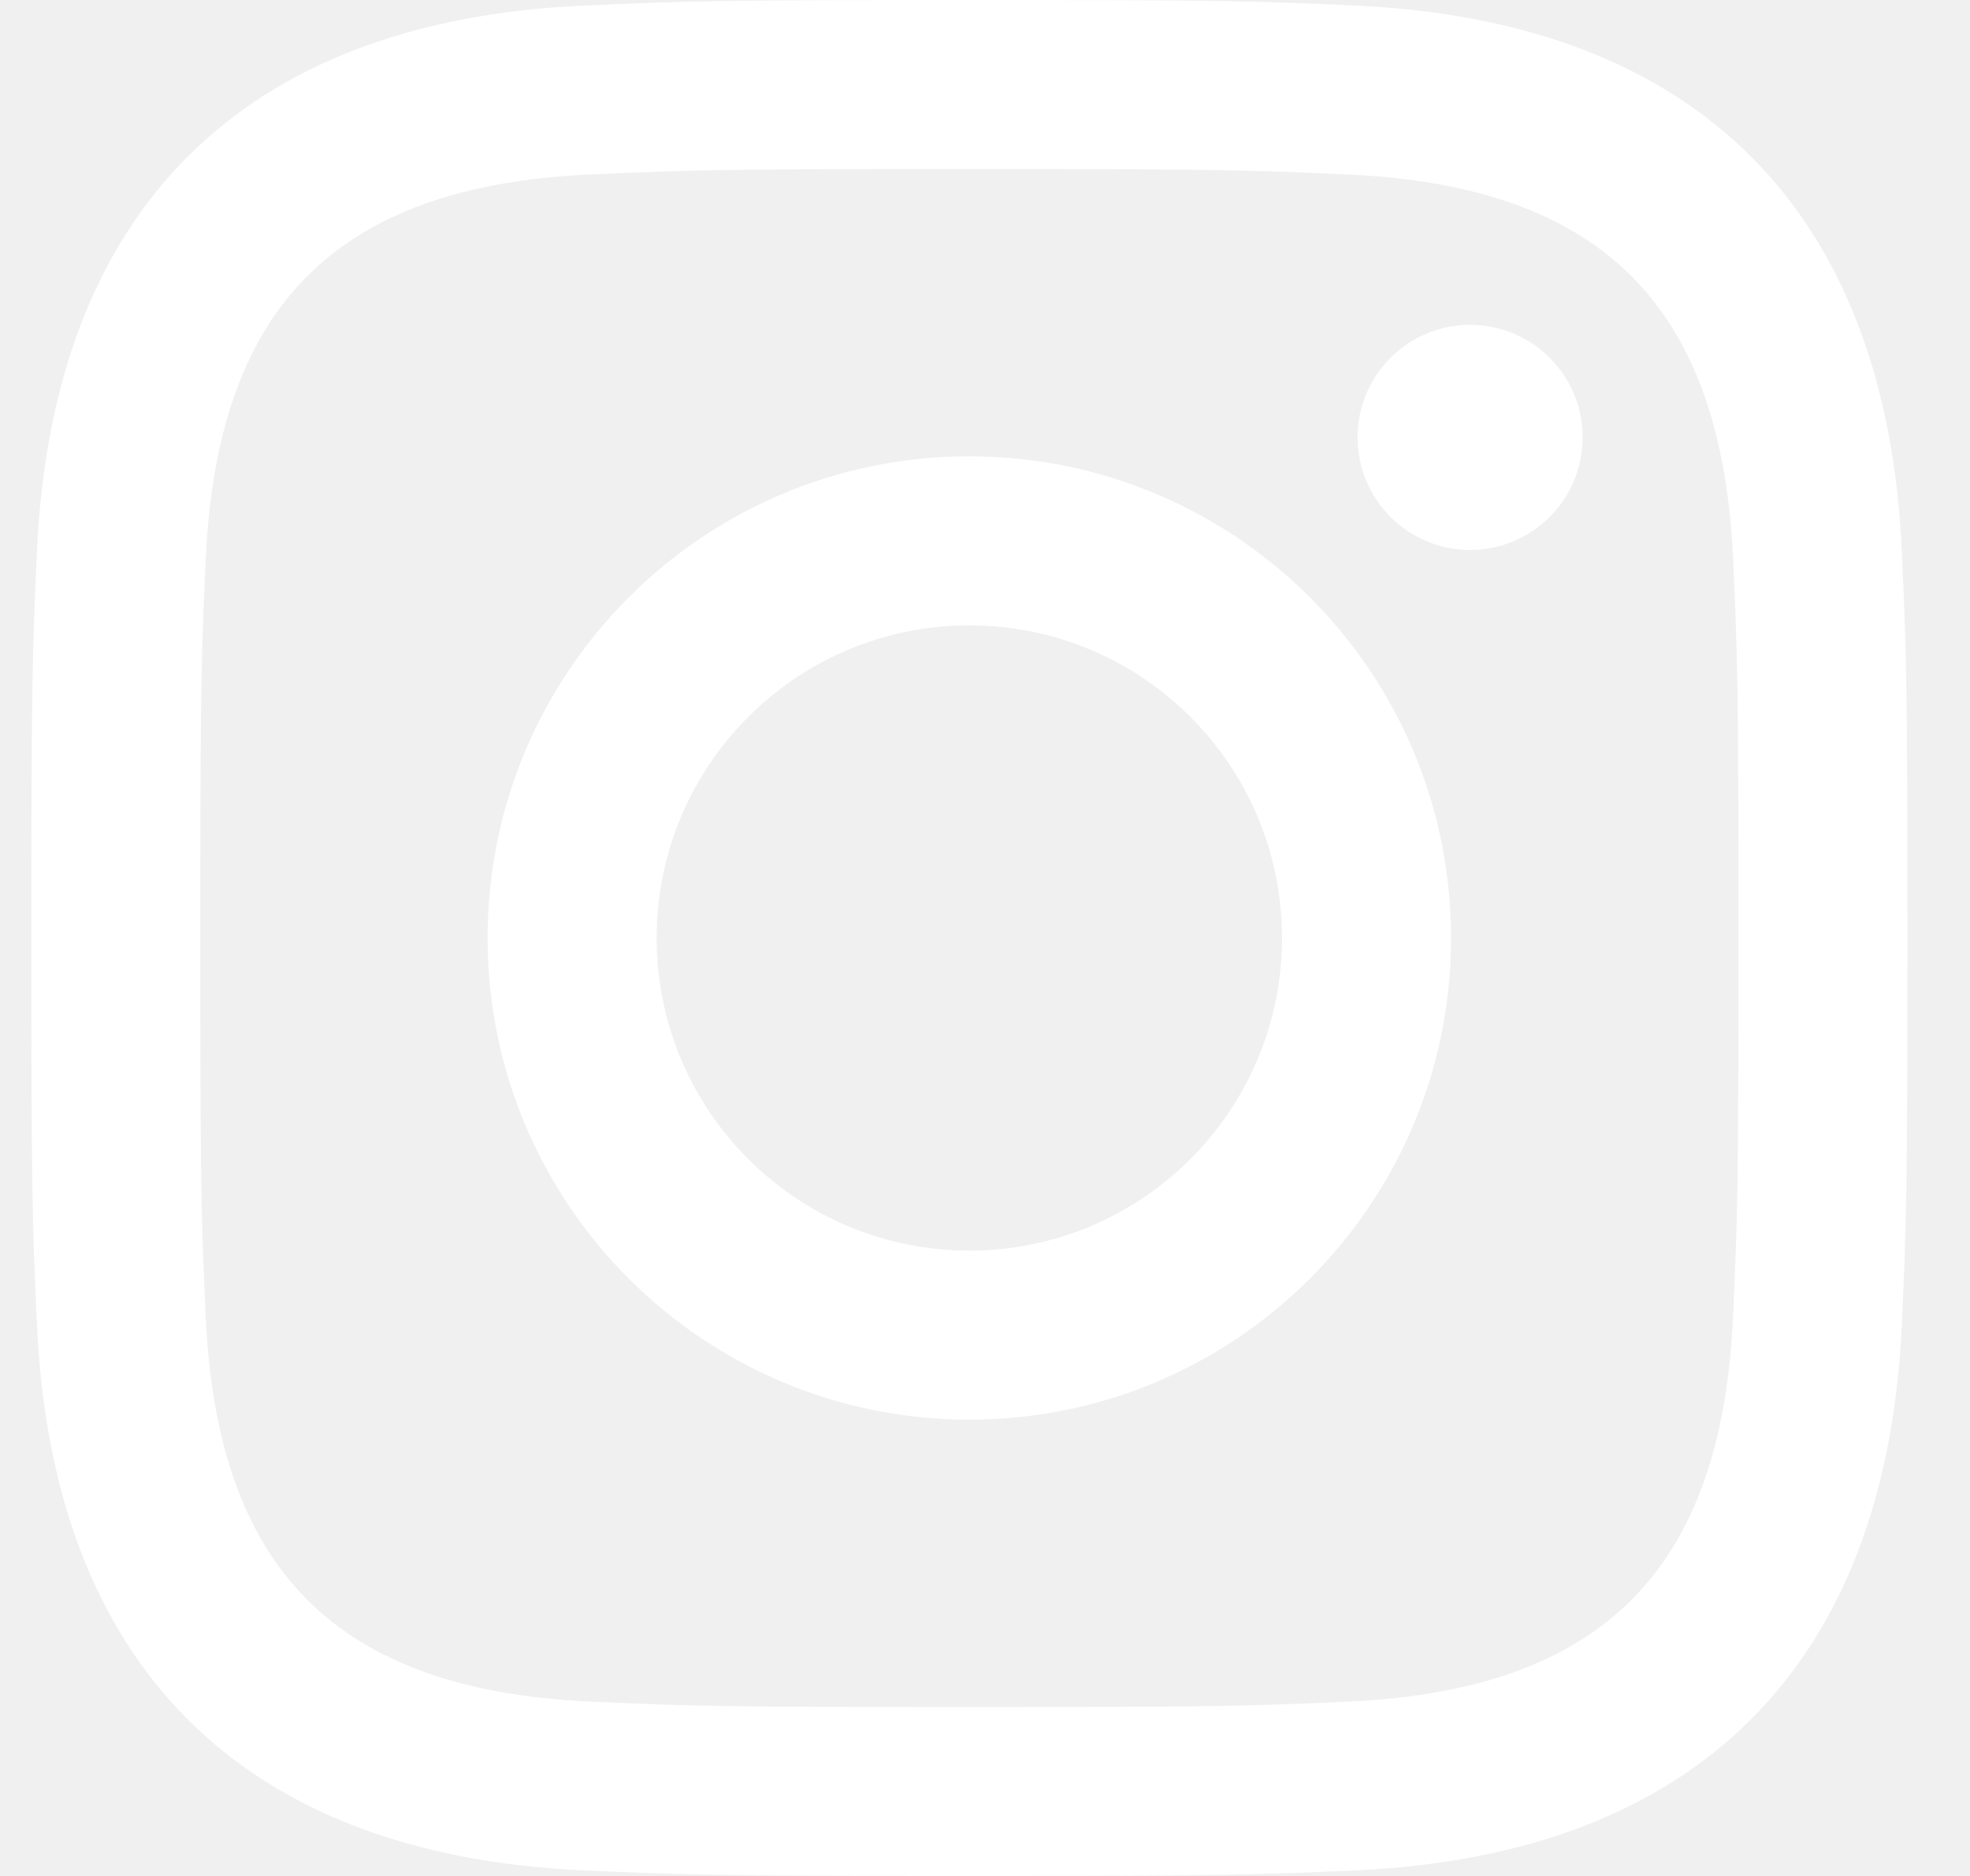
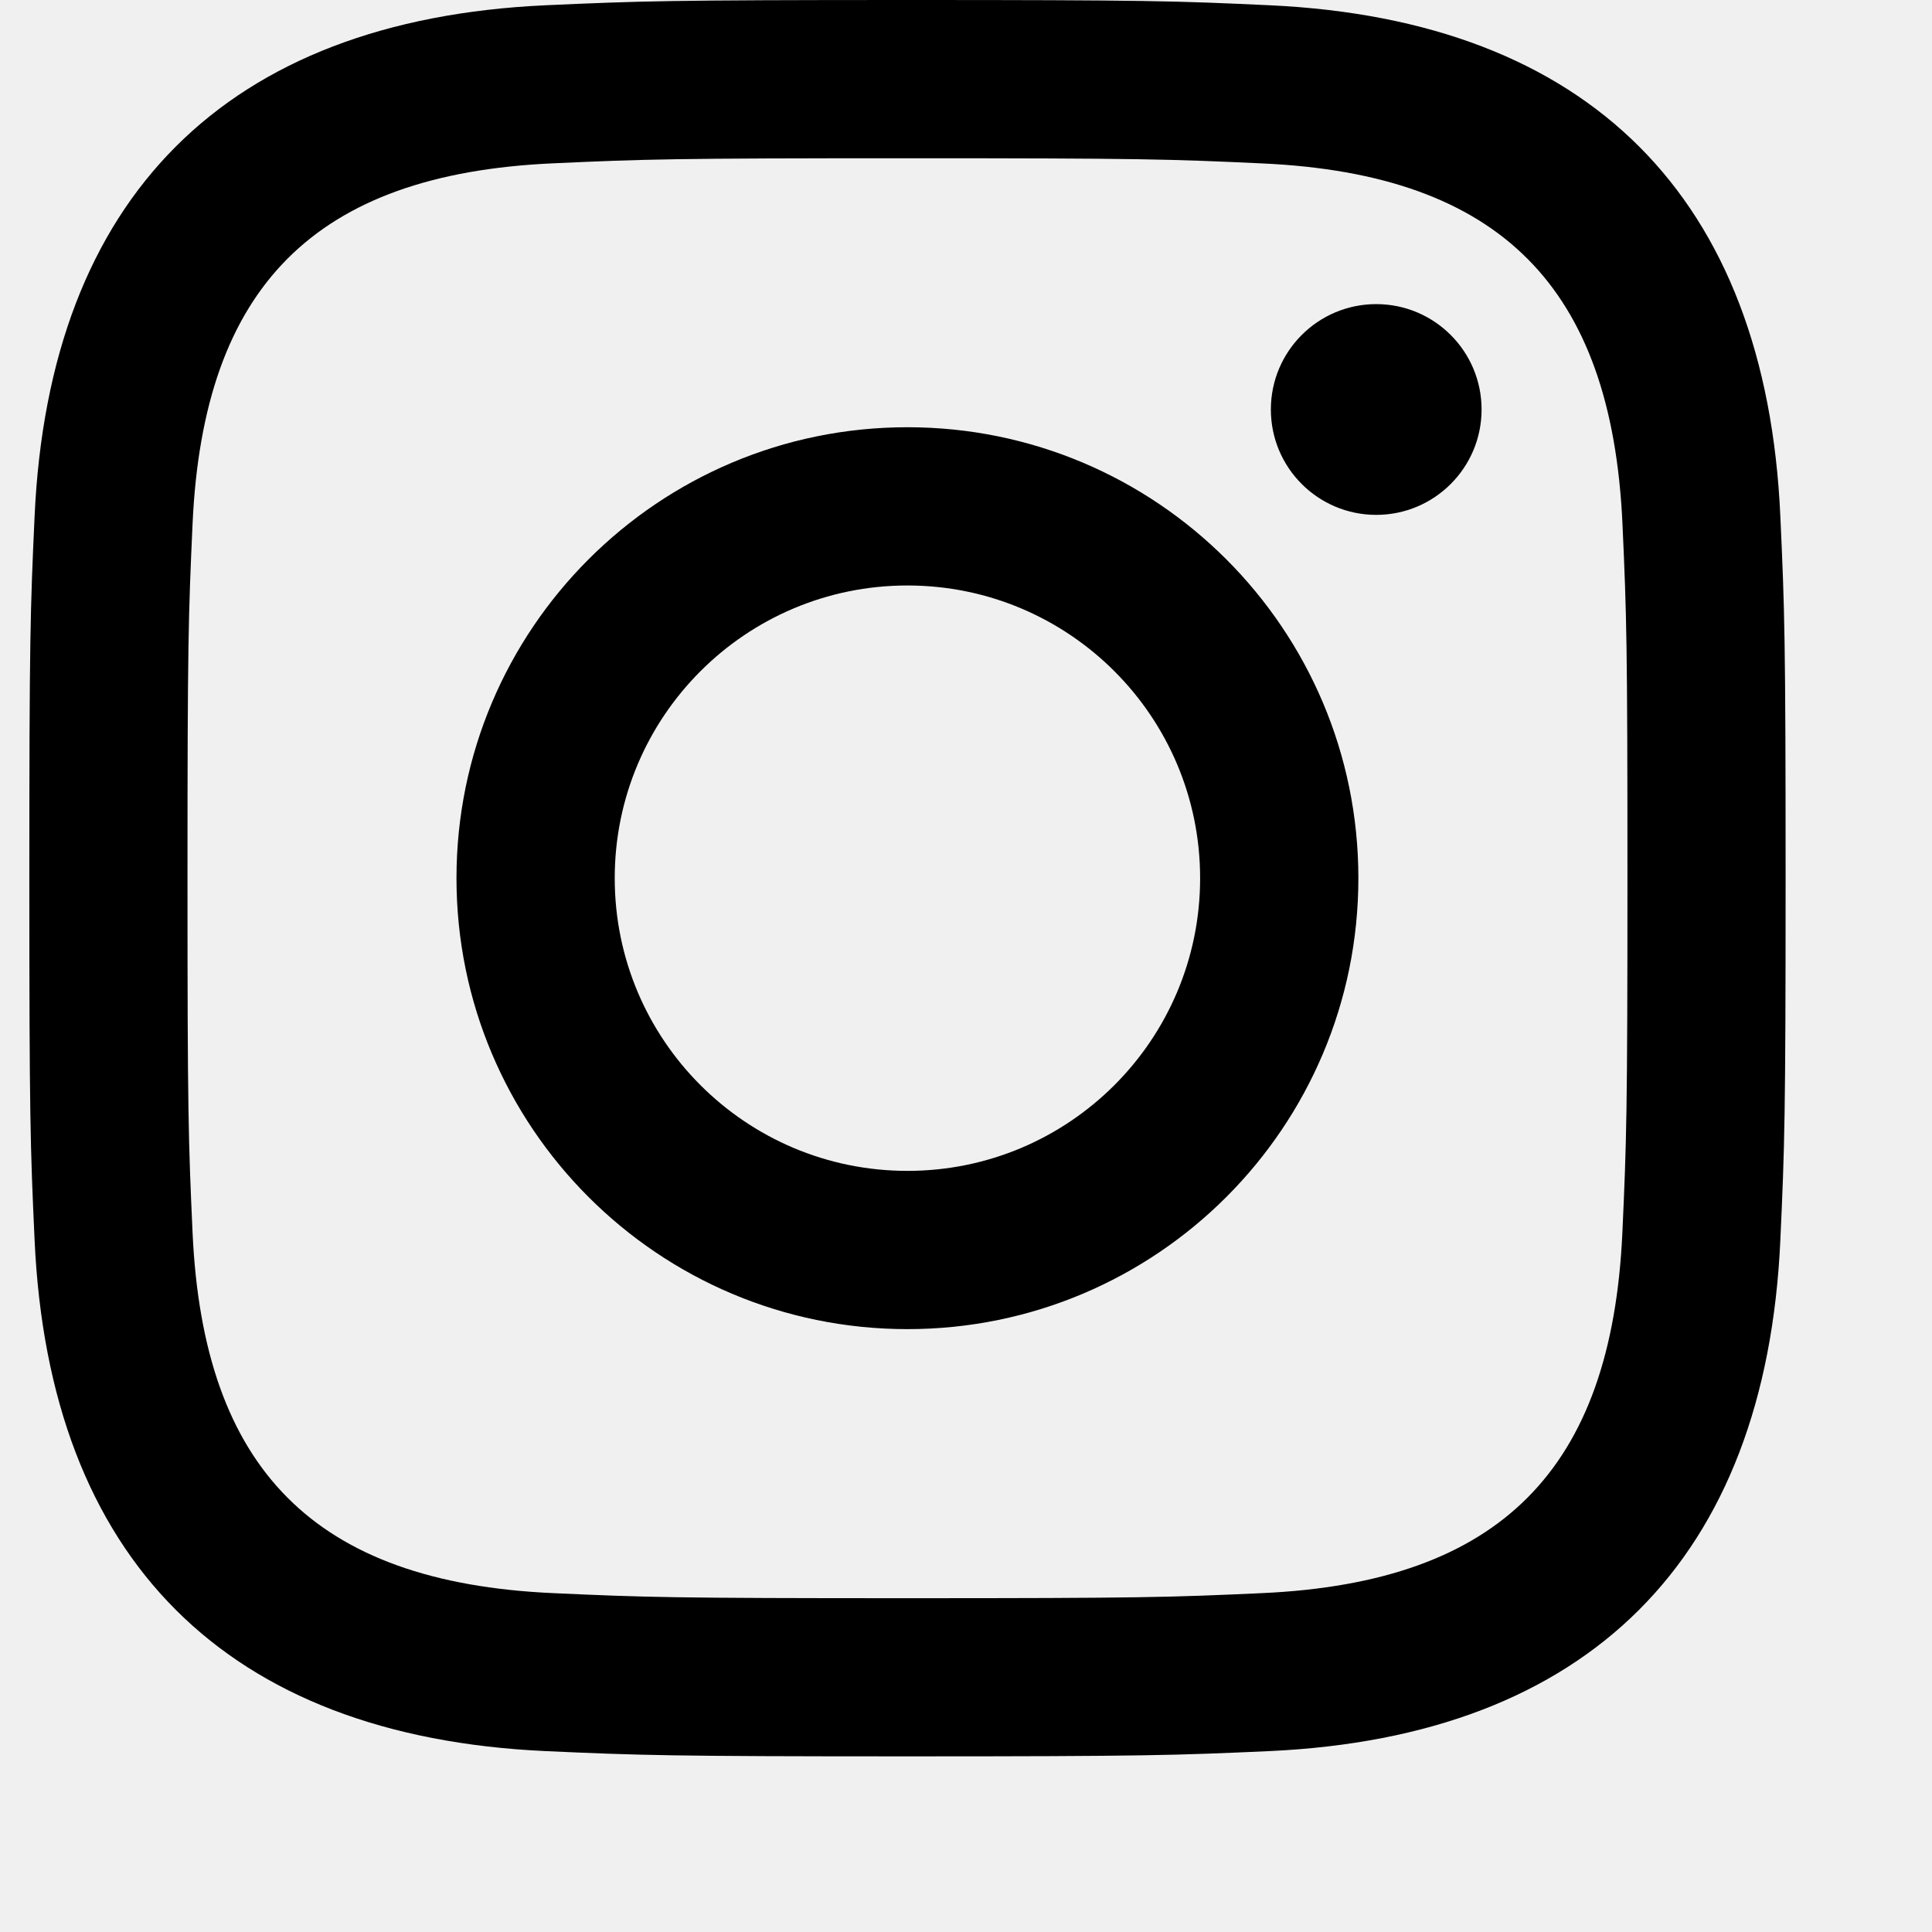
- <svg xmlns="http://www.w3.org/2000/svg" width="21" height="20">
-   <path fill="#FFF" d="M10.333 1.802c2.67 0 2.987.01 4.042.059 2.71.123 3.976 1.409 4.1 4.099.048 1.054.057 1.37.057 4.04 0 2.672-.01 2.988-.058 4.042-.124 2.687-1.386 3.975-4.099 4.099-1.055.048-1.37.058-4.042.058-2.67 0-2.986-.01-4.04-.058-2.717-.124-3.976-1.416-4.1-4.1-.048-1.054-.058-1.37-.058-4.041 0-2.67.01-2.986.058-4.04.124-2.69 1.387-3.977 4.1-4.1 1.054-.048 1.37-.058 4.04-.058zm0-1.802C7.618 0 7.278.012 6.211.06 2.579.227.56 2.242.394 5.877.345 6.944.334 7.284.334 10s.011 3.057.06 4.123c.166 3.632 2.181 5.65 5.816 5.817 1.068.048 1.408.06 4.123.06 2.716 0 3.057-.012 4.124-.06 3.628-.167 5.651-2.182 5.816-5.817.049-1.066.06-1.407.06-4.123s-.011-3.056-.06-4.122C20.11 2.249 18.093.228 14.458.06 13.39.01 13.049 0 10.333 0zm0 4.865a5.135 5.135 0 100 10.27 5.135 5.135 0 000-10.27zm0 8.468a3.333 3.333 0 110-6.666 3.333 3.333 0 010 6.666zm5.339-9.87a1.2 1.2 0 10-.001 2.4 1.2 1.2 0 000-2.4z" />
+ <svg xmlns="http://www.w3.org/2000/svg" width="22px" height="22px">
+   <path fill="#000" d="M10.333 1.802c2.67 0 2.987.01 4.042.059 2.71.123 3.976 1.409 4.1 4.099.048 1.054.057 1.37.057 4.04 0 2.672-.01 2.988-.058 4.042-.124 2.687-1.386 3.975-4.099 4.099-1.055.048-1.37.058-4.042.058-2.67 0-2.986-.01-4.04-.058-2.717-.124-3.976-1.416-4.1-4.1-.048-1.054-.058-1.37-.058-4.041 0-2.67.01-2.986.058-4.04.124-2.69 1.387-3.977 4.1-4.1 1.054-.048 1.37-.058 4.04-.058zm0-1.802C7.618 0 7.278.012 6.211.06 2.579.227.56 2.242.394 5.877.345 6.944.334 7.284.334 10s.011 3.057.06 4.123c.166 3.632 2.181 5.65 5.816 5.817 1.068.048 1.408.06 4.123.06 2.716 0 3.057-.012 4.124-.06 3.628-.167 5.651-2.182 5.816-5.817.049-1.066.06-1.407.06-4.123s-.011-3.056-.06-4.122C20.11 2.249 18.093.228 14.458.06 13.39.01 13.049 0 10.333 0zm0 4.865a5.135 5.135 0 100 10.27 5.135 5.135 0 000-10.27zm0 8.468a3.333 3.333 0 110-6.666 3.333 3.333 0 010 6.666zm5.339-9.87a1.2 1.2 0 10-.001 2.4 1.2 1.2 0 000-2.4z" />
</svg>
